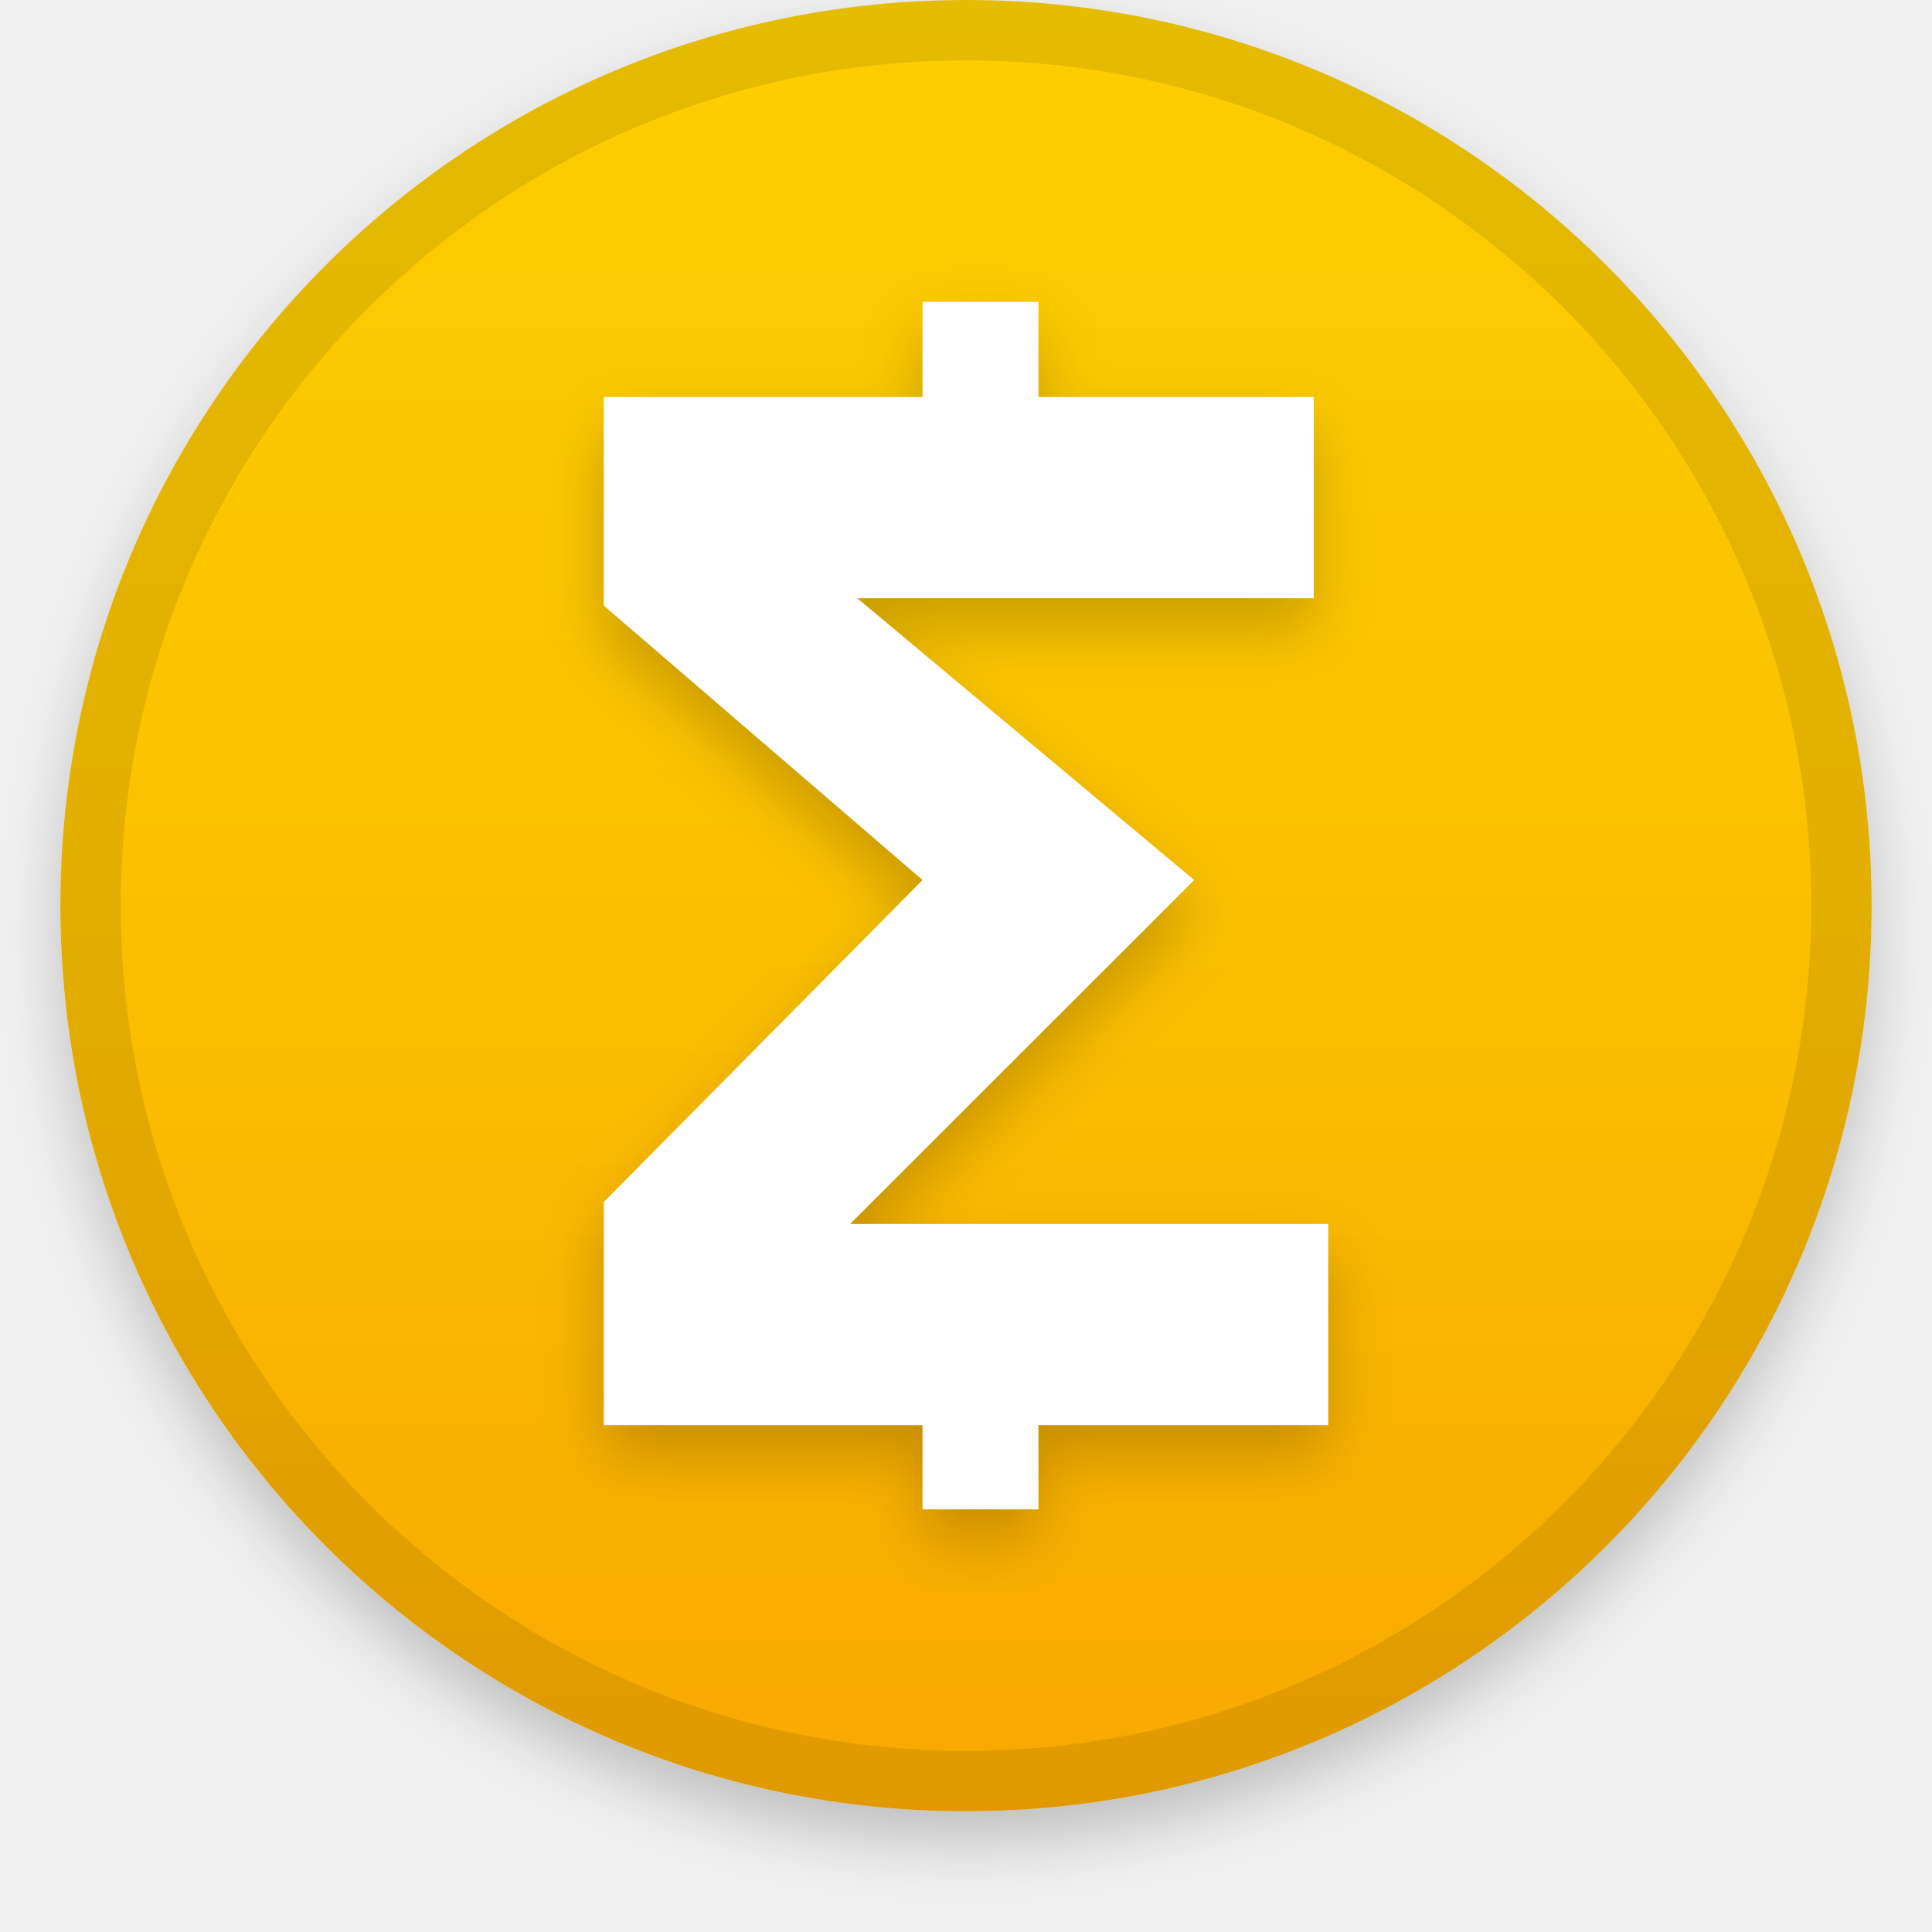
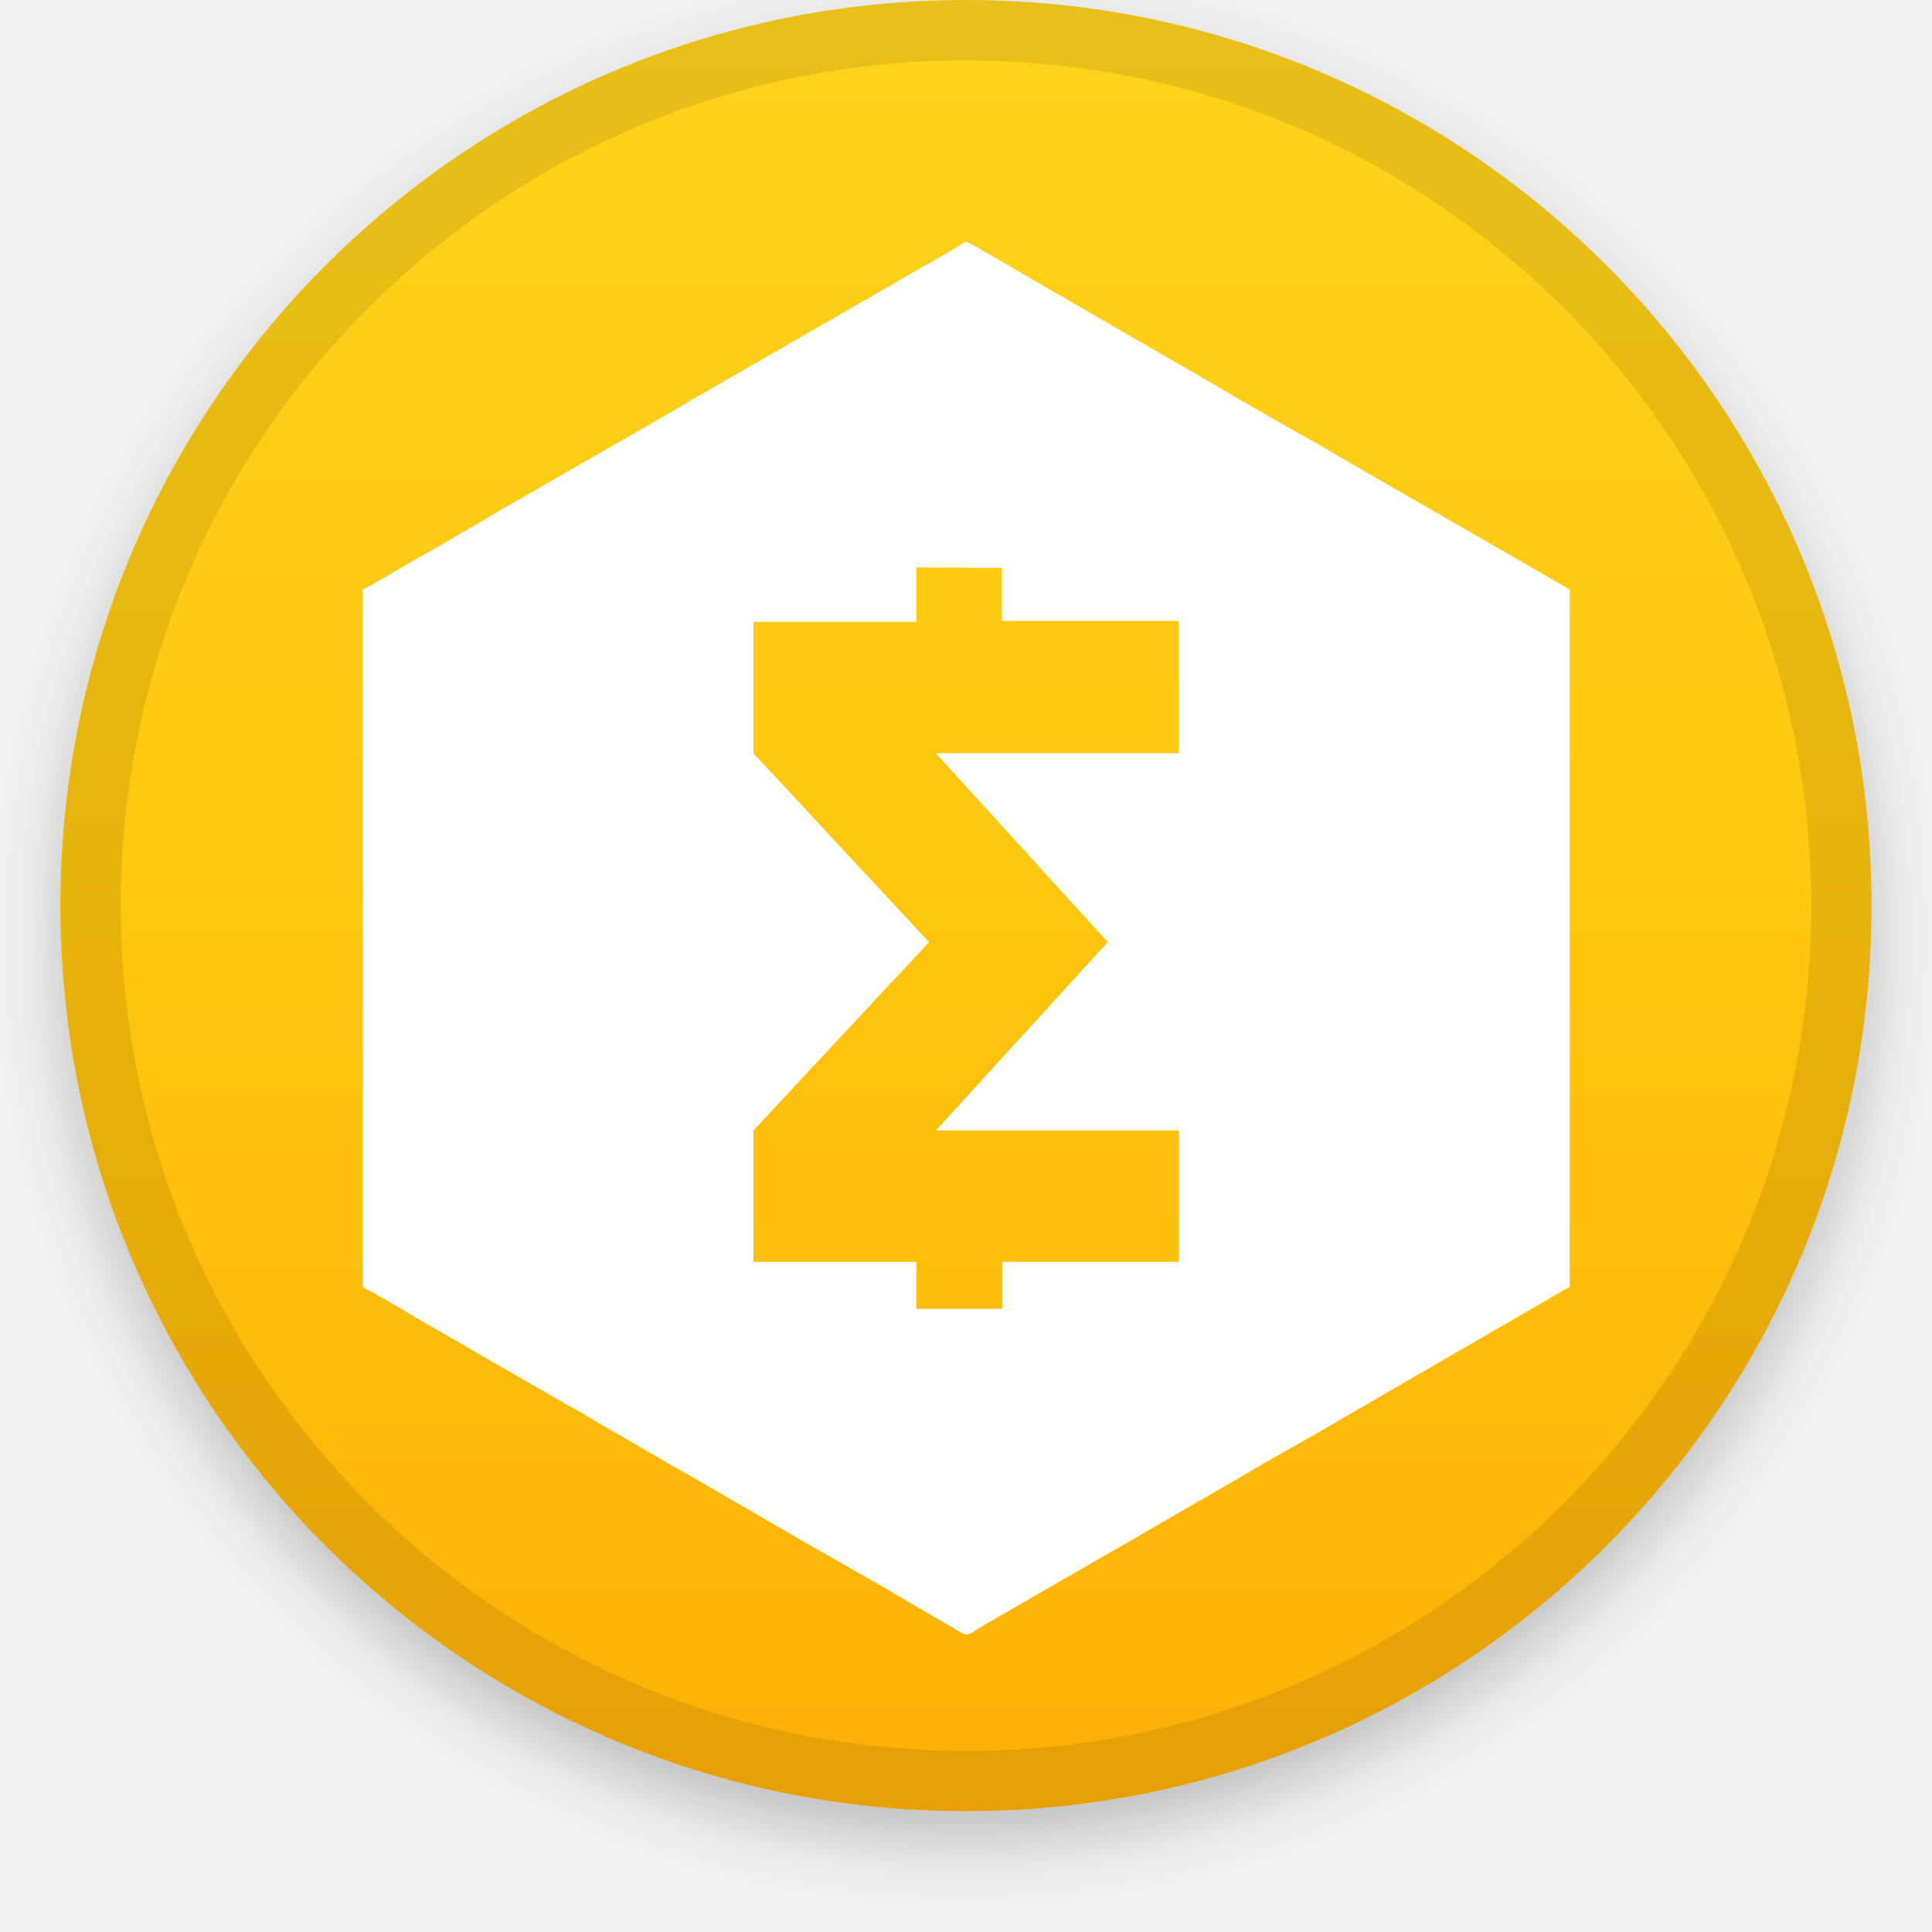
<svg xmlns="http://www.w3.org/2000/svg" xmlns:xlink="http://www.w3.org/1999/xlink" width="32" height="32" viewBox="0 0 32 32">
  <defs>
-     <linearGradient id="c" x1="50%" x2="50%" y1="0%" y2="100%">
-       <stop offset="0%" stop-color="#FFF" stop-opacity=".5" />
-       <stop offset="100%" stop-opacity=".5" />
+     <linearGradient x1="50%" y1="0%" x2="50%" y2="100%" id="c">
+       <stop stop-color="#FFF" stop-opacity=".5" offset="0%" />
+       <stop stop-opacity=".5" offset="100%" />
    </linearGradient>
-     <circle id="b" cx="16" cy="15" r="15" />
-     <filter id="a" width="111.7%" height="111.7%" x="-5.8%" y="-4.2%" filterUnits="objectBoundingBox">
+     <circle id="b" cx="15" cy="15" r="15" />
+     <filter x="-5.8%" y="-4.2%" width="111.7%" height="111.7%" filterUnits="objectBoundingBox" id="a">
      <feOffset dy=".5" in="SourceAlpha" result="shadowOffsetOuter1" />
-       <feGaussianBlur in="shadowOffsetOuter1" result="shadowBlurOuter1" stdDeviation=".5" />
+       <feGaussianBlur stdDeviation=".5" in="shadowOffsetOuter1" result="shadowBlurOuter1" />
      <feComposite in="shadowBlurOuter1" in2="SourceAlpha" operator="out" result="shadowBlurOuter1" />
-       <feColorMatrix in="shadowBlurOuter1" values="0 0 0 0 0 0 0 0 0 0 0 0 0 0 0 0 0 0 0.199 0" />
-     </filter>
-     <path id="e" d="M14.2 9.909h7.56V6.576H17.2V5h-1.92v1.576H10v3.454l5.28 4.546L10 19.909v3.697h5.28V25h1.92v-1.394H22v-3.333h-7.92l5.7-5.697z" />
-     <filter id="d" width="129.2%" height="117.5%" x="-14.6%" y="-6.2%" filterUnits="objectBoundingBox">
-       <feOffset dy=".5" in="SourceAlpha" result="shadowOffsetOuter1" />
-       <feGaussianBlur in="shadowOffsetOuter1" result="shadowBlurOuter1" stdDeviation=".5" />
-       <feColorMatrix in="shadowBlurOuter1" values="0 0 0 0 0 0 0 0 0 0 0 0 0 0 0 0 0 0 0.204 0" />
+       <feColorMatrix values="0 0 0 0 0 0 0 0 0 0 0 0 0 0 0 0 0 0 0.199 0" in="shadowBlurOuter1" />
    </filter>
  </defs>
-   <g fill="none" fill-rule="evenodd">
-     <use fill="#000" filter="url(#a)" xlink:href="#b" />
-     <use fill="#FAC000" xlink:href="#b" />
-     <use fill="url(#c)" style="mix-blend-mode:soft-light" xlink:href="#b" />
-     <circle cx="16" cy="15" r="14.5" stroke="#000" stroke-opacity=".097" />
-     <use fill="#000" filter="url(#d)" xlink:href="#e" />
-     <use fill="#FFF" xlink:href="#e" />
+   <g fill="none">
+     <g transform="translate(1)">
+       <use fill="#000" filter="url(#a)" xlink:href="#b" />
+       <use fill="#FEC60D" xlink:href="#b" />
+       <use fill="url(#c)" style="mix-blend-mode:soft-light" xlink:href="#b" />
+       <circle stroke-opacity=".097" stroke="#000" stroke-linejoin="square" cx="15" cy="15" r="14.5" />
+     </g>
+     <path d="M25.697 9.589l-3.125-1.8c-.107-.064-.207-.12-.313-.18-.104-.06-.204-.123-.31-.184-.626-.358-1.255-.705-1.874-1.076l-2.968-1.715c-.174-.104-1.066-.629-1.104-.629-.016 0-.129.074-.153.089L11.794 6.43c-.06.033-.1.06-.16.092-.055.03-.103.058-.153.089l-.311.182a7.953 7.953 0 0 1-.16.093l-.305.176c-.108.064-.208.119-.314.18l-.628.359c-.054.028-.1.058-.153.088l-.786.454c-.108.064-.21.117-.316.177l-.62.367c-.313.178-.625.369-.942.54-.139.075-.869.52-.94.54v11.558c.058.005.856.48.938.53l1.251.723c.105.063.21.121.313.18l.62.357c.051.028.098.058.152.088.06.033.1.061.16.092.16.08.313.179.465.27l.787.454c.054.03.098.056.152.089.307.184.626.35.932.536l1.098.636c.724.428 1.463.826 2.184 1.26l.857.497c.136.091.187-.013.401-.13l1.878-1.083c.104-.06.205-.119.314-.18l.307-.175c.051-.028.099-.059.151-.09l1.723-.997c.515-.308 1.046-.588 1.56-.897l3.43-1.987c.05-.03.1-.06.153-.089.055-.03.107-.07.168-.084V9.767c-.097-.065-.198-.115-.303-.178zM19.525 20.9H16.6v.765c0 .01-.002.013-.012.013h-1.41V20.9H12.48v-2.163c0-.023.027-.042.04-.055l.275-.296a.257.257 0 0 0 .022-.023.204.204 0 0 1 .022-.025l.158-.17.002-.002.048-.048c.01-.01.01-.015.02-.025l.051-.054.006-.006.17-.184c.036-.038.073-.073.107-.113l.002-.003.005-.006.115-.123c.016-.017.029-.028.044-.047l.138-.148.023-.023a.258.258 0 0 0 .021-.025l.231-.247.002-.002.006-.007.035-.036c.047-.058.127-.13.176-.19l.006-.006c.015-.018.033-.032.047-.049l.09-.097c.063-.063.118-.132.182-.196l.204-.22.023-.023.09-.098c.016-.017.032-.03.046-.049.014-.018.031-.03.047-.048l.09-.098.024-.025.068-.074c.014-.019.03-.03.047-.048.04-.045.154-.163.18-.195.014-.019.03-.03.043-.048a1.439 1.439 0 0 0-.115-.125l-.09-.098-.023-.023c-.01-.01-.012-.016-.022-.027-.07-.071-.135-.147-.206-.218l-.114-.123a.204.204 0 0 0-.021-.025l-1.046-1.121a.278.278 0 0 0-.023-.027l-.154-.167-.002-.002-.343-.369-.023-.023-.091-.1c-.061-.064-.12-.132-.183-.195l-.02-.022-.002-.002-.067-.074c-.031-.033-.063-.064-.094-.098-.01-.01-.012-.016-.023-.027-.062-.062-.118-.13-.18-.193l-.024-.023c-.007-.008-.04-.04-.04-.05v-2.172h2.698v-.903c.475 0 .944.009 1.418.009v.865c0 .01.003.012.013.012h2.915v2.192h-4.021c.024.036.06.066.088.1l.224.246c.013.017.028.03.043.048.038.046.081.085.119.13l.325.357c.063.062.118.132.179.195l.83.913.005.007.298.326c.007.009.014.015.023.023.04.04.072.085.112.125l.534.585c.023.024.045.046.064.073-.008.012-.015.016-.024.027a.26.26 0 0 1-.02.024l-.113.121a.252.252 0 0 1-.02.025l-.27.293c-.017.017-.027.032-.045.05-.036.036-.091.104-.133.146l-.188.207c-.037.044-.137.143-.167.182l-.266.292c-.058.069-.122.13-.18.198l-.11.119c-.053.055-.101.114-.153.17l-.025.025c-.062.07-.13.138-.19.21l-.01.01-.233.254-.006.007-.007.009-.002.002-.108.118a.202.202 0 0 0-.02.025.246.246 0 0 1-.023.023c-.047.046-.087.1-.133.145a.252.252 0 0 0-.021.025l-.09.098c-.007.009-.014.014-.022.023l-.265.292h3.909c.037 0 .112-.008.112.013V20.9z" fill="#FFF" />
  </g>
</svg>
